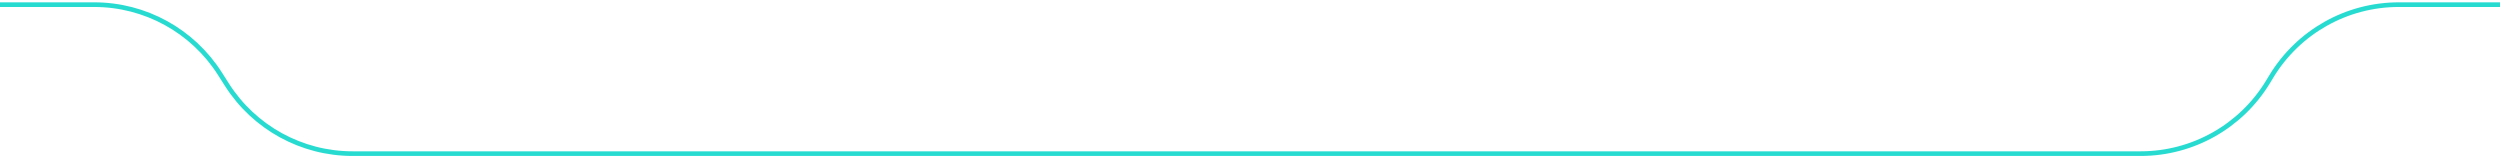
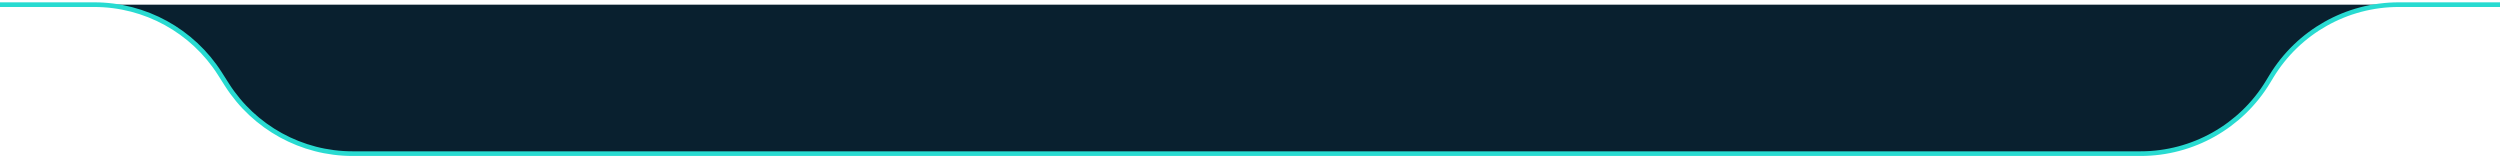
- <svg xmlns="http://www.w3.org/2000/svg" width="537" height="34" viewBox="0 0 537 34" fill="none">
+ <svg xmlns="http://www.w3.org/2000/svg" width="537" height="34" viewBox="0 0 537 34" fill="#09202F">
  <path d="M0 1H20.233C31.168 1 41.346 6.584 47.222 15.806L48.742 18.194C54.618 27.416 64.796 33 75.731 33H459.805C470.995 33 481.373 27.154 487.172 17.584L487.88 16.416C493.68 6.846 504.057 1 515.248 1H537" stroke="#28DBD1" />
</svg>
